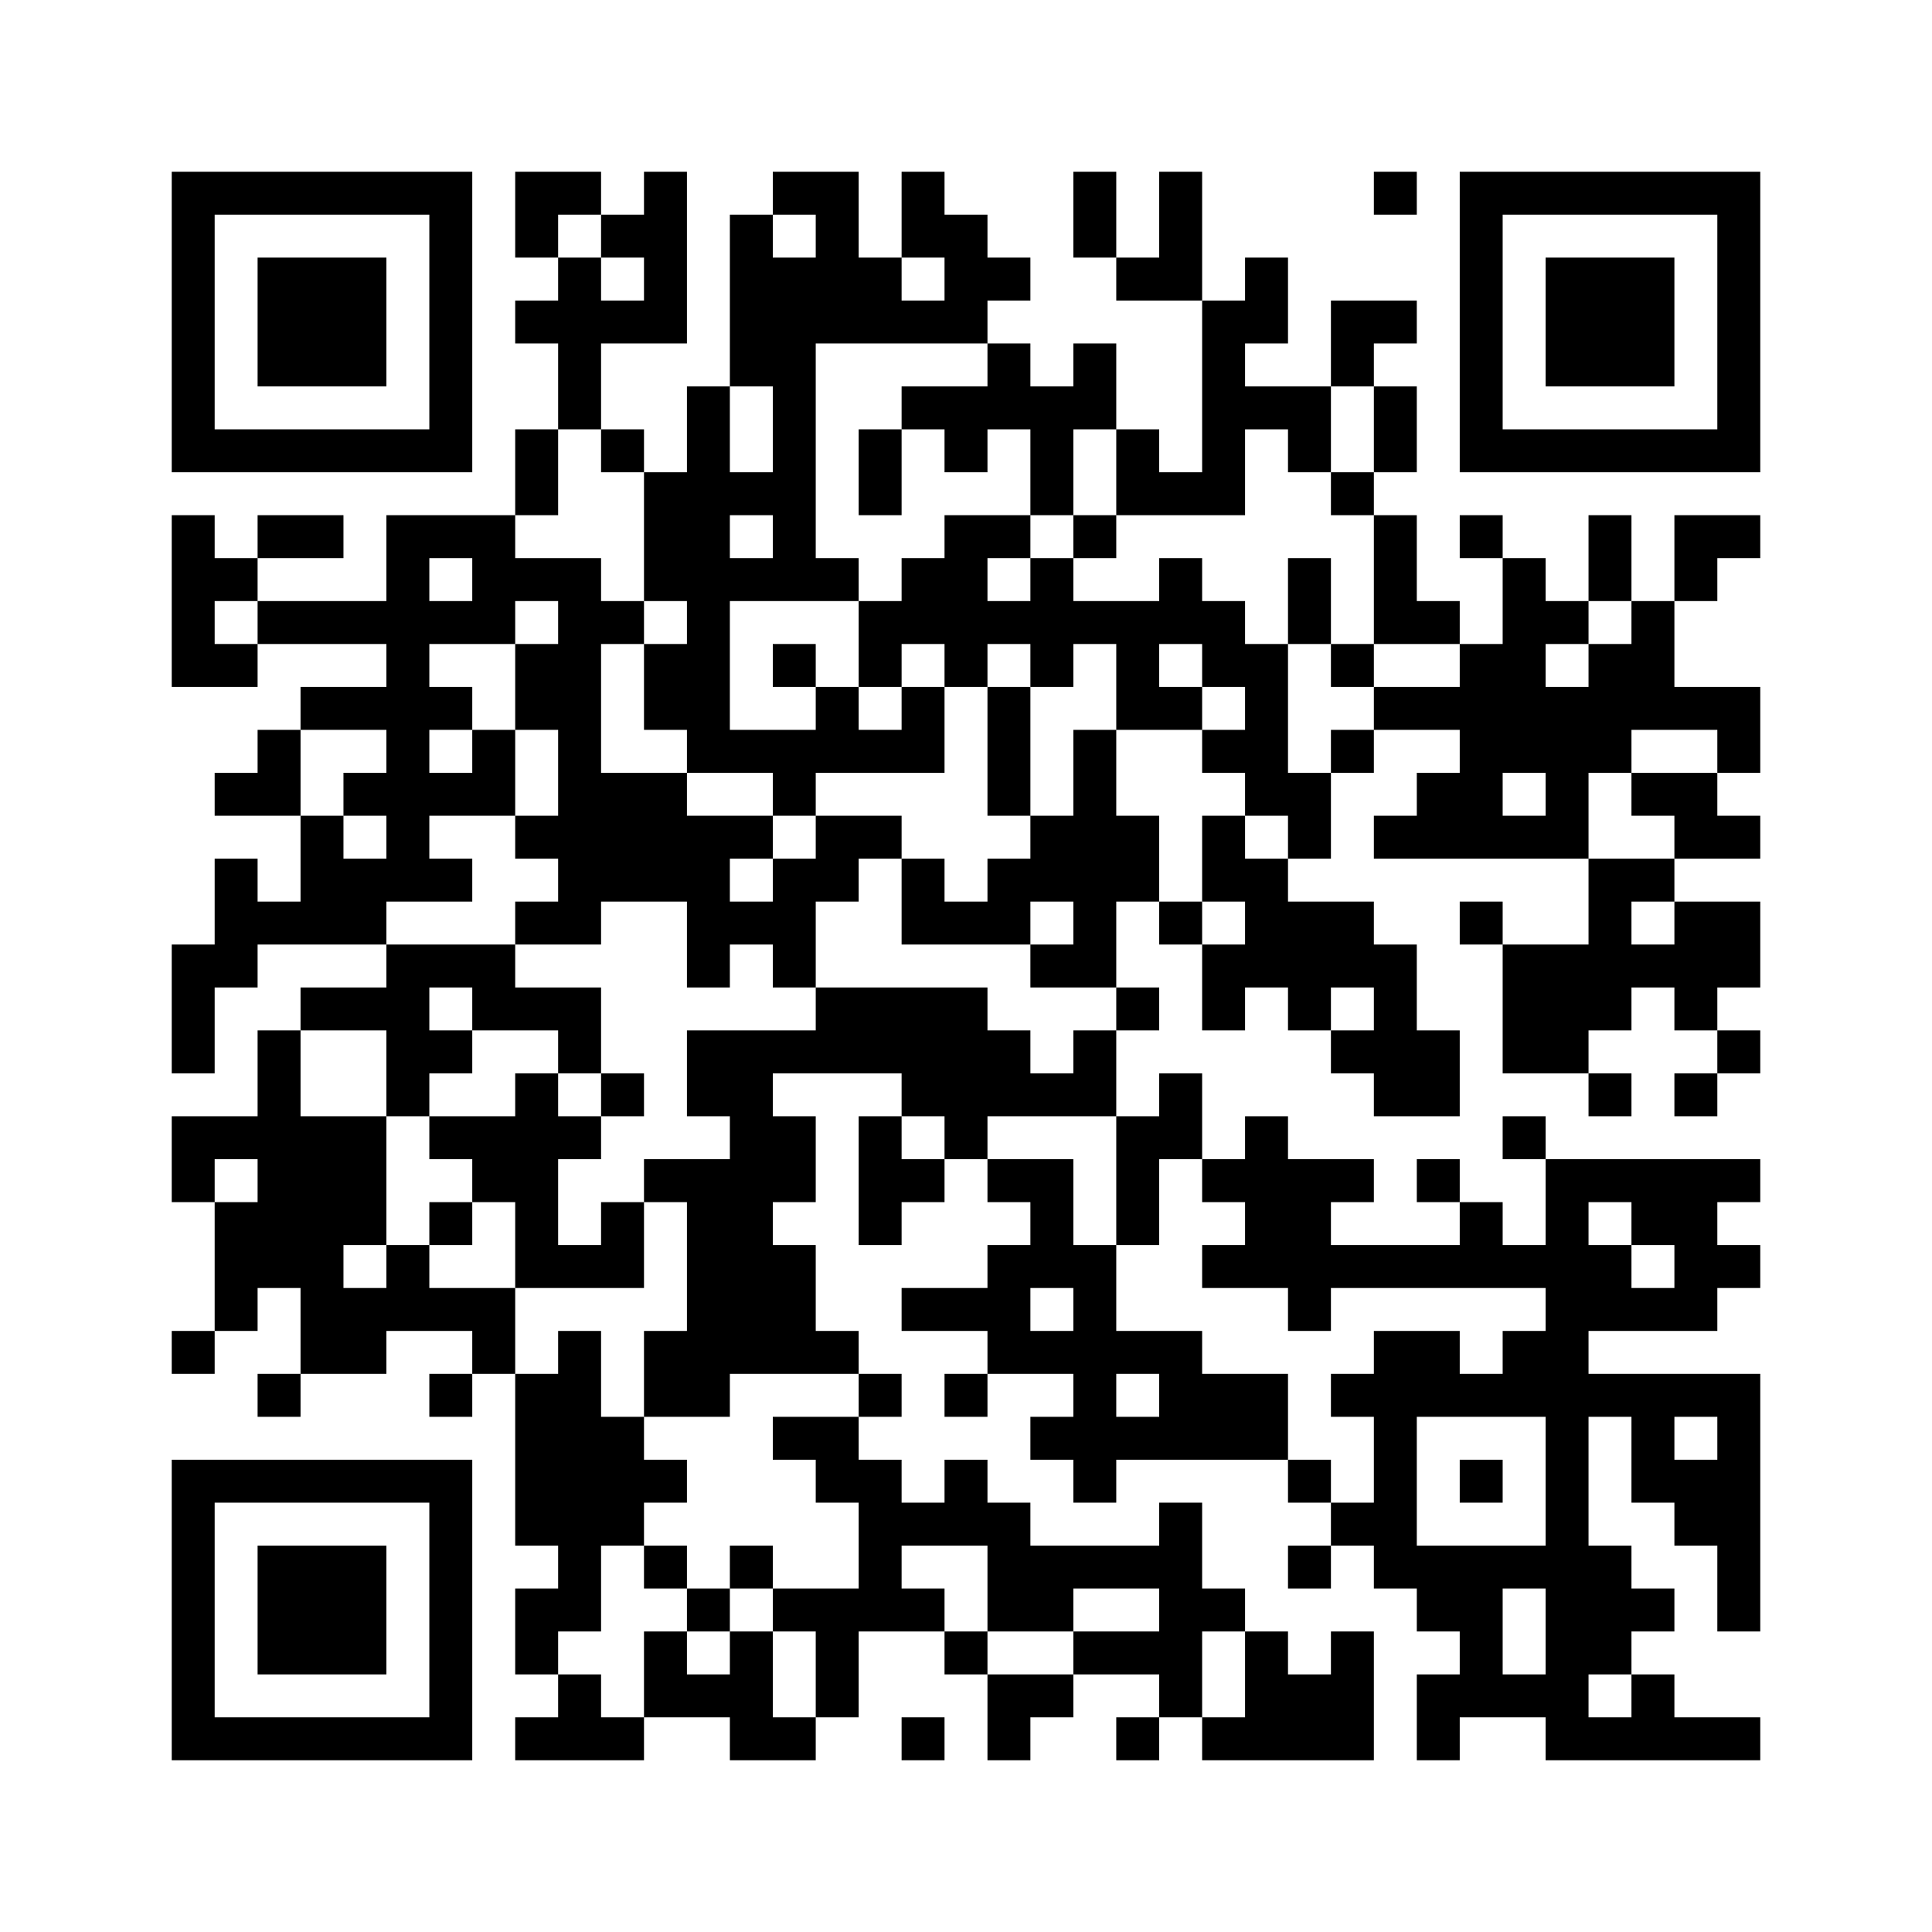
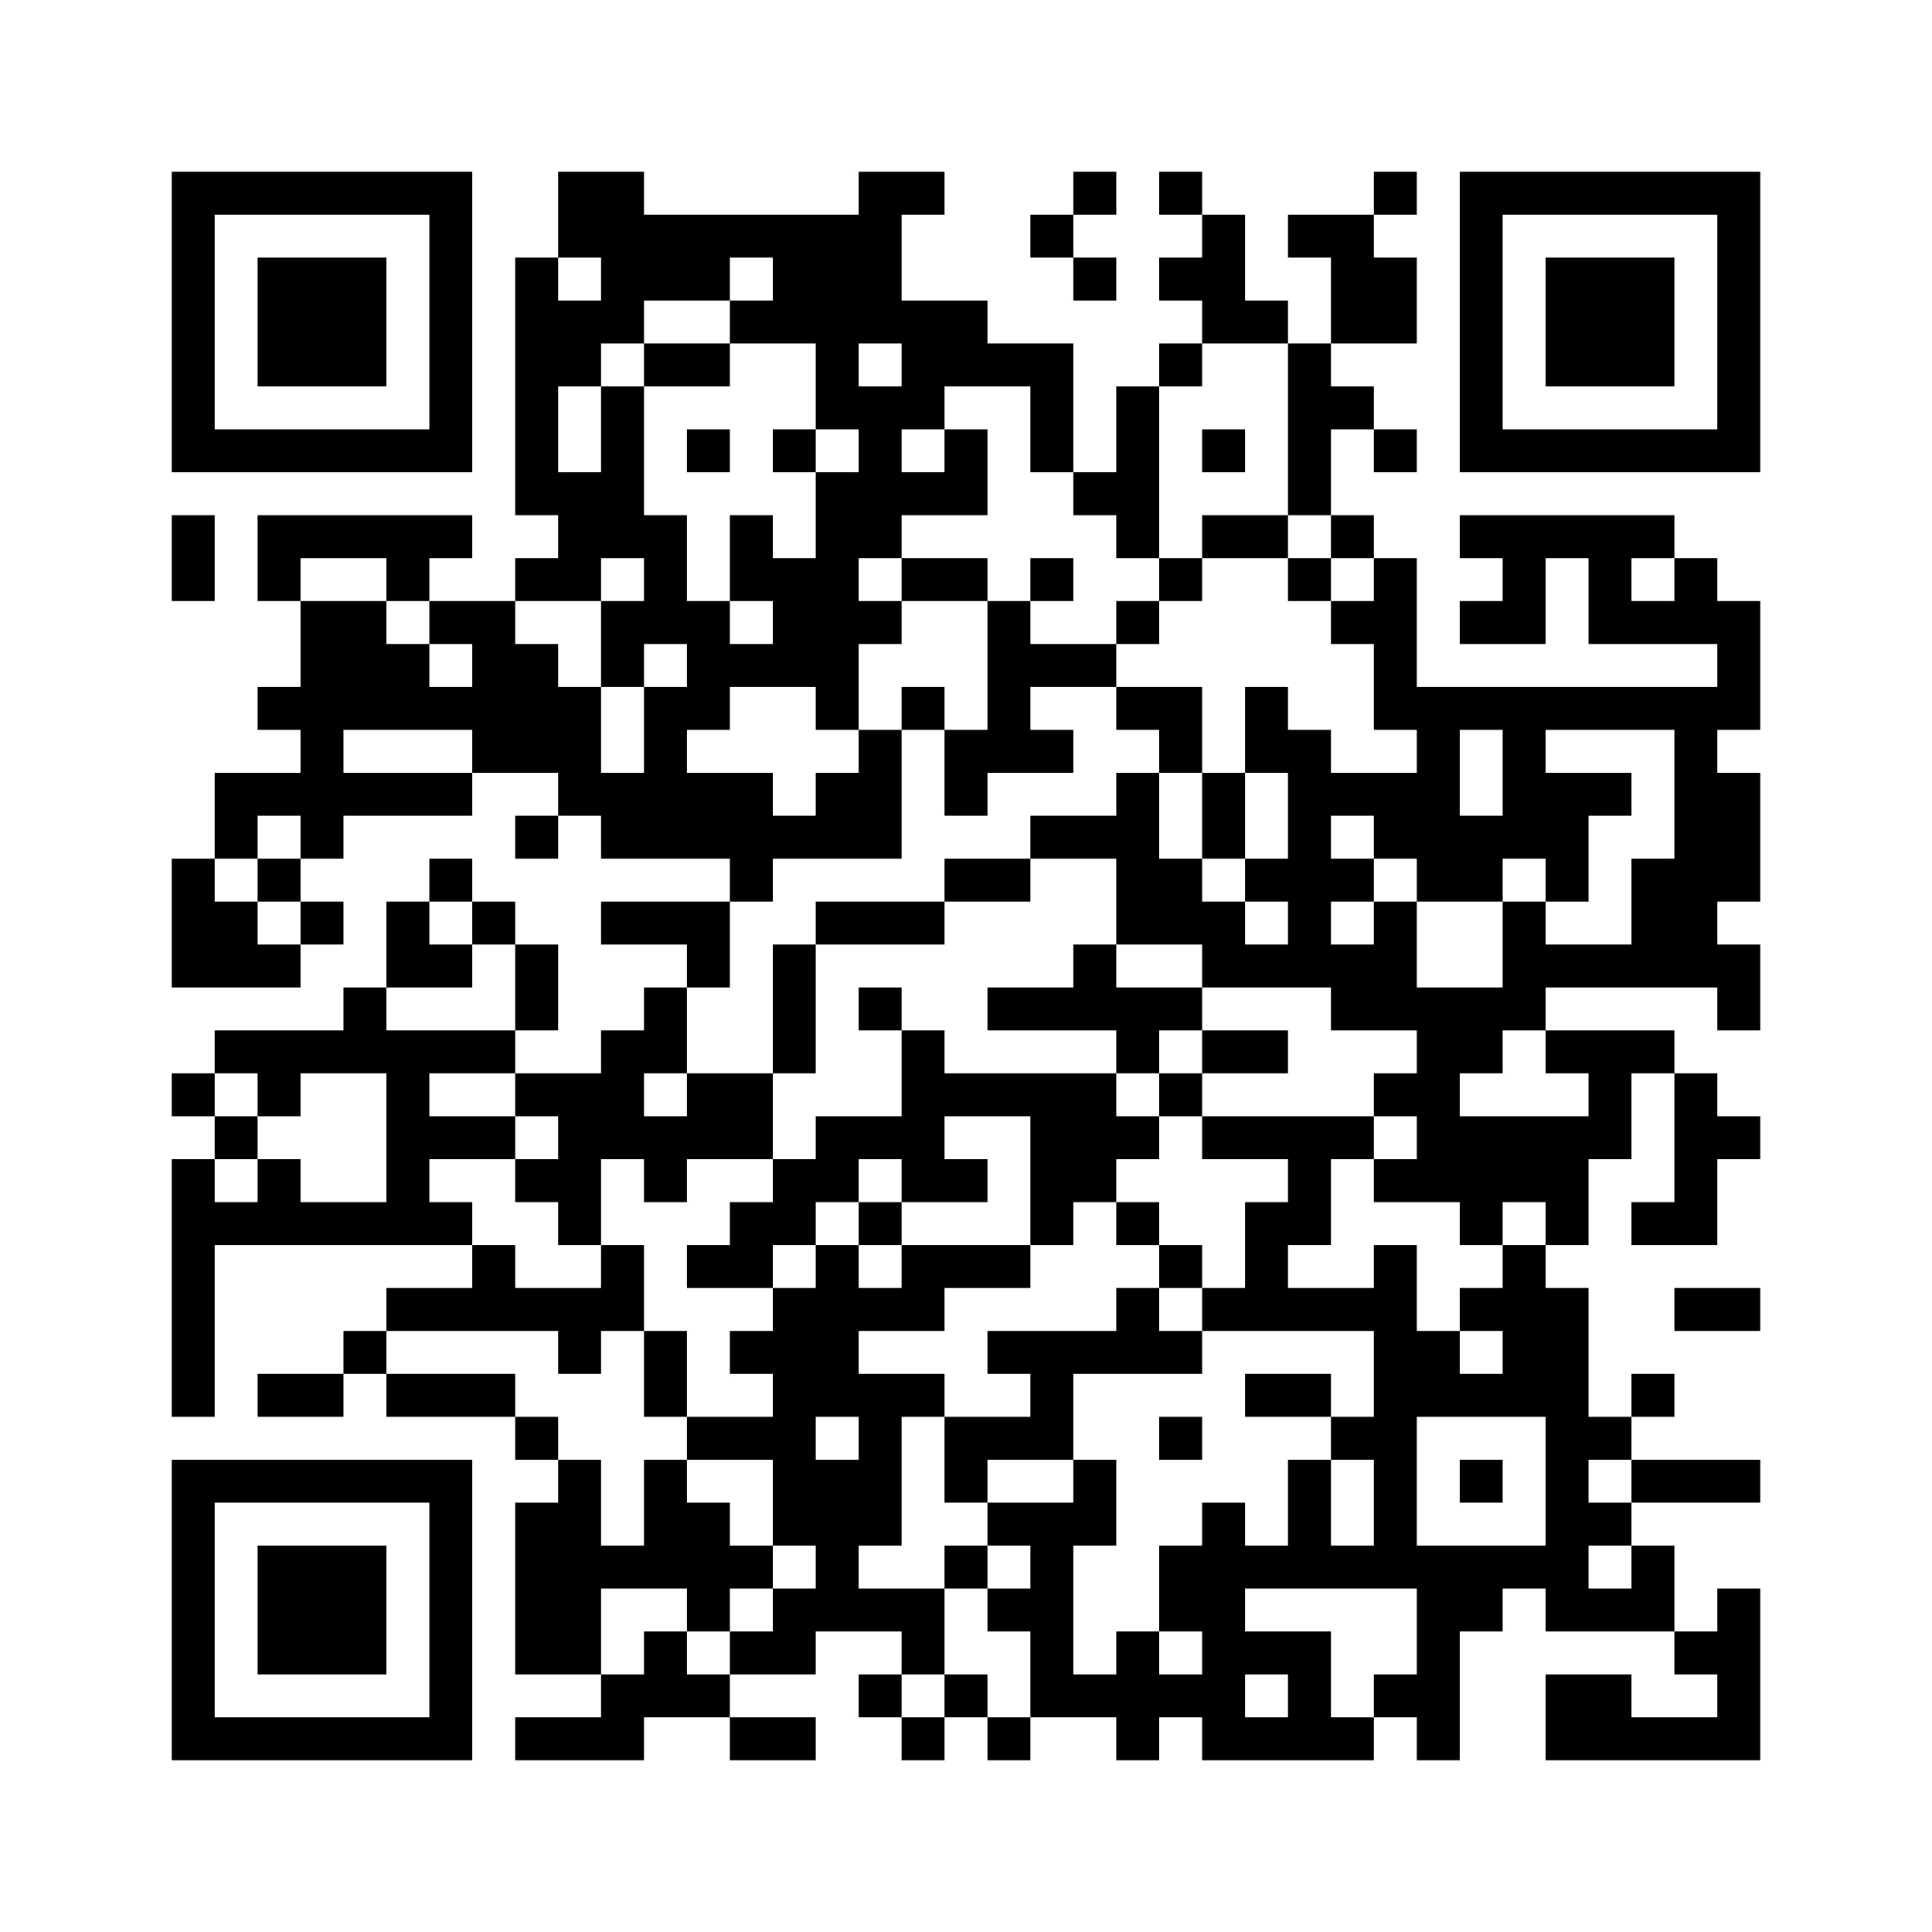
<svg xmlns="http://www.w3.org/2000/svg" width="45mm" height="45mm" version="1.1" viewBox="0 0 45 45">
-   <path d="M4,4H5V5H4zM5,4H6V5H5zM6,4H7V5H6zM7,4H8V5H7zM8,4H9V5H8zM9,4H10V5H9zM10,4H11V5H10zM12,4H13V5H12zM13,4H14V5H13zM15,4H16V5H15zM18,4H19V5H18zM19,4H20V5H19zM21,4H22V5H21zM25,4H26V5H25zM27,4H28V5H27zM32,4H33V5H32zM34,4H35V5H34zM35,4H36V5H35zM36,4H37V5H36zM37,4H38V5H37zM38,4H39V5H38zM39,4H40V5H39zM40,4H41V5H40zM4,5H5V6H4zM10,5H11V6H10zM12,5H13V6H12zM14,5H15V6H14zM15,5H16V6H15zM17,5H18V6H17zM19,5H20V6H19zM21,5H22V6H21zM22,5H23V6H22zM25,5H26V6H25zM27,5H28V6H27zM34,5H35V6H34zM40,5H41V6H40zM4,6H5V7H4zM6,6H7V7H6zM7,6H8V7H7zM8,6H9V7H8zM10,6H11V7H10zM13,6H14V7H13zM15,6H16V7H15zM17,6H18V7H17zM18,6H19V7H18zM19,6H20V7H19zM20,6H21V7H20zM22,6H23V7H22zM23,6H24V7H23zM26,6H27V7H26zM27,6H28V7H27zM29,6H30V7H29zM34,6H35V7H34zM36,6H37V7H36zM37,6H38V7H37zM38,6H39V7H38zM40,6H41V7H40zM4,7H5V8H4zM6,7H7V8H6zM7,7H8V8H7zM8,7H9V8H8zM10,7H11V8H10zM12,7H13V8H12zM13,7H14V8H13zM14,7H15V8H14zM15,7H16V8H15zM17,7H18V8H17zM18,7H19V8H18zM19,7H20V8H19zM20,7H21V8H20zM21,7H22V8H21zM22,7H23V8H22zM28,7H29V8H28zM29,7H30V8H29zM31,7H32V8H31zM32,7H33V8H32zM34,7H35V8H34zM36,7H37V8H36zM37,7H38V8H37zM38,7H39V8H38zM40,7H41V8H40zM4,8H5V9H4zM6,8H7V9H6zM7,8H8V9H7zM8,8H9V9H8zM10,8H11V9H10zM13,8H14V9H13zM17,8H18V9H17zM18,8H19V9H18zM23,8H24V9H23zM25,8H26V9H25zM28,8H29V9H28zM31,8H32V9H31zM34,8H35V9H34zM36,8H37V9H36zM37,8H38V9H37zM38,8H39V9H38zM40,8H41V9H40zM4,9H5V10H4zM10,9H11V10H10zM13,9H14V10H13zM16,9H17V10H16zM18,9H19V10H18zM21,9H22V10H21zM22,9H23V10H22zM23,9H24V10H23zM24,9H25V10H24zM25,9H26V10H25zM28,9H29V10H28zM29,9H30V10H29zM30,9H31V10H30zM32,9H33V10H32zM34,9H35V10H34zM40,9H41V10H40zM4,10H5V11H4zM5,10H6V11H5zM6,10H7V11H6zM7,10H8V11H7zM8,10H9V11H8zM9,10H10V11H9zM10,10H11V11H10zM12,10H13V11H12zM14,10H15V11H14zM16,10H17V11H16zM18,10H19V11H18zM20,10H21V11H20zM22,10H23V11H22zM24,10H25V11H24zM26,10H27V11H26zM28,10H29V11H28zM30,10H31V11H30zM32,10H33V11H32zM34,10H35V11H34zM35,10H36V11H35zM36,10H37V11H36zM37,10H38V11H37zM38,10H39V11H38zM39,10H40V11H39zM40,10H41V11H40zM12,11H13V12H12zM15,11H16V12H15zM16,11H17V12H16zM17,11H18V12H17zM18,11H19V12H18zM20,11H21V12H20zM24,11H25V12H24zM26,11H27V12H26zM27,11H28V12H27zM28,11H29V12H28zM31,11H32V12H31zM4,12H5V13H4zM6,12H7V13H6zM7,12H8V13H7zM9,12H10V13H9zM10,12H11V13H10zM11,12H12V13H11zM15,12H16V13H15zM16,12H17V13H16zM18,12H19V13H18zM22,12H23V13H22zM23,12H24V13H23zM25,12H26V13H25zM32,12H33V13H32zM34,12H35V13H34zM37,12H38V13H37zM39,12H40V13H39zM40,12H41V13H40zM4,13H5V14H4zM5,13H6V14H5zM9,13H10V14H9zM11,13H12V14H11zM12,13H13V14H12zM13,13H14V14H13zM15,13H16V14H15zM16,13H17V14H16zM17,13H18V14H17zM18,13H19V14H18zM19,13H20V14H19zM21,13H22V14H21zM22,13H23V14H22zM24,13H25V14H24zM27,13H28V14H27zM30,13H31V14H30zM32,13H33V14H32zM35,13H36V14H35zM37,13H38V14H37zM39,13H40V14H39zM4,14H5V15H4zM6,14H7V15H6zM7,14H8V15H7zM8,14H9V15H8zM9,14H10V15H9zM10,14H11V15H10zM11,14H12V15H11zM13,14H14V15H13zM14,14H15V15H14zM16,14H17V15H16zM20,14H21V15H20zM21,14H22V15H21zM22,14H23V15H22zM23,14H24V15H23zM24,14H25V15H24zM25,14H26V15H25zM26,14H27V15H26zM27,14H28V15H27zM28,14H29V15H28zM30,14H31V15H30zM32,14H33V15H32zM33,14H34V15H33zM35,14H36V15H35zM36,14H37V15H36zM38,14H39V15H38zM4,15H5V16H4zM5,15H6V16H5zM9,15H10V16H9zM12,15H13V16H12zM13,15H14V16H13zM15,15H16V16H15zM16,15H17V16H16zM18,15H19V16H18zM20,15H21V16H20zM22,15H23V16H22zM24,15H25V16H24zM26,15H27V16H26zM28,15H29V16H28zM29,15H30V16H29zM31,15H32V16H31zM34,15H35V16H34zM35,15H36V16H35zM37,15H38V16H37zM38,15H39V16H38zM7,16H8V17H7zM8,16H9V17H8zM9,16H10V17H9zM10,16H11V17H10zM12,16H13V17H12zM13,16H14V17H13zM15,16H16V17H15zM16,16H17V17H16zM19,16H20V17H19zM21,16H22V17H21zM23,16H24V17H23zM26,16H27V17H26zM27,16H28V17H27zM29,16H30V17H29zM32,16H33V17H32zM33,16H34V17H33zM34,16H35V17H34zM35,16H36V17H35zM36,16H37V17H36zM37,16H38V17H37zM38,16H39V17H38zM39,16H40V17H39zM40,16H41V17H40zM6,17H7V18H6zM9,17H10V18H9zM11,17H12V18H11zM13,17H14V18H13zM16,17H17V18H16zM17,17H18V18H17zM18,17H19V18H18zM19,17H20V18H19zM20,17H21V18H20zM21,17H22V18H21zM23,17H24V18H23zM25,17H26V18H25zM28,17H29V18H28zM29,17H30V18H29zM31,17H32V18H31zM34,17H35V18H34zM35,17H36V18H35zM36,17H37V18H36zM37,17H38V18H37zM40,17H41V18H40zM5,18H6V19H5zM6,18H7V19H6zM8,18H9V19H8zM9,18H10V19H9zM10,18H11V19H10zM11,18H12V19H11zM13,18H14V19H13zM14,18H15V19H14zM15,18H16V19H15zM18,18H19V19H18zM23,18H24V19H23zM25,18H26V19H25zM29,18H30V19H29zM30,18H31V19H30zM33,18H34V19H33zM34,18H35V19H34zM36,18H37V19H36zM38,18H39V19H38zM39,18H40V19H39zM7,19H8V20H7zM9,19H10V20H9zM12,19H13V20H12zM13,19H14V20H13zM14,19H15V20H14zM15,19H16V20H15zM16,19H17V20H16zM17,19H18V20H17zM19,19H20V20H19zM20,19H21V20H20zM24,19H25V20H24zM25,19H26V20H25zM26,19H27V20H26zM28,19H29V20H28zM30,19H31V20H30zM32,19H33V20H32zM33,19H34V20H33zM34,19H35V20H34zM35,19H36V20H35zM36,19H37V20H36zM39,19H40V20H39zM40,19H41V20H40zM5,20H6V21H5zM7,20H8V21H7zM8,20H9V21H8zM9,20H10V21H9zM10,20H11V21H10zM13,20H14V21H13zM14,20H15V21H14zM15,20H16V21H15zM16,20H17V21H16zM18,20H19V21H18zM19,20H20V21H19zM21,20H22V21H21zM23,20H24V21H23zM24,20H25V21H24zM25,20H26V21H25zM26,20H27V21H26zM28,20H29V21H28zM29,20H30V21H29zM37,20H38V21H37zM38,20H39V21H38zM5,21H6V22H5zM6,21H7V22H6zM7,21H8V22H7zM8,21H9V22H8zM12,21H13V22H12zM13,21H14V22H13zM16,21H17V22H16zM17,21H18V22H17zM18,21H19V22H18zM21,21H22V22H21zM22,21H23V22H22zM23,21H24V22H23zM25,21H26V22H25zM27,21H28V22H27zM29,21H30V22H29zM30,21H31V22H30zM31,21H32V22H31zM34,21H35V22H34zM37,21H38V22H37zM39,21H40V22H39zM40,21H41V22H40zM4,22H5V23H4zM5,22H6V23H5zM9,22H10V23H9zM10,22H11V23H10zM11,22H12V23H11zM16,22H17V23H16zM18,22H19V23H18zM24,22H25V23H24zM25,22H26V23H25zM28,22H29V23H28zM29,22H30V23H29zM30,22H31V23H30zM31,22H32V23H31zM32,22H33V23H32zM35,22H36V23H35zM36,22H37V23H36zM37,22H38V23H37zM38,22H39V23H38zM39,22H40V23H39zM40,22H41V23H40zM4,23H5V24H4zM7,23H8V24H7zM8,23H9V24H8zM9,23H10V24H9zM11,23H12V24H11zM12,23H13V24H12zM13,23H14V24H13zM19,23H20V24H19zM20,23H21V24H20zM21,23H22V24H21zM22,23H23V24H22zM26,23H27V24H26zM28,23H29V24H28zM30,23H31V24H30zM32,23H33V24H32zM35,23H36V24H35zM36,23H37V24H36zM37,23H38V24H37zM39,23H40V24H39zM4,24H5V25H4zM6,24H7V25H6zM9,24H10V25H9zM10,24H11V25H10zM13,24H14V25H13zM16,24H17V25H16zM17,24H18V25H17zM18,24H19V25H18zM19,24H20V25H19zM20,24H21V25H20zM21,24H22V25H21zM22,24H23V25H22zM23,24H24V25H23zM25,24H26V25H25zM31,24H32V25H31zM32,24H33V25H32zM33,24H34V25H33zM35,24H36V25H35zM36,24H37V25H36zM40,24H41V25H40zM6,25H7V26H6zM9,25H10V26H9zM12,25H13V26H12zM14,25H15V26H14zM16,25H17V26H16zM17,25H18V26H17zM21,25H22V26H21zM22,25H23V26H22zM23,25H24V26H23zM24,25H25V26H24zM25,25H26V26H25zM27,25H28V26H27zM32,25H33V26H32zM33,25H34V26H33zM37,25H38V26H37zM39,25H40V26H39zM4,26H5V27H4zM5,26H6V27H5zM6,26H7V27H6zM7,26H8V27H7zM8,26H9V27H8zM10,26H11V27H10zM11,26H12V27H11zM12,26H13V27H12zM13,26H14V27H13zM17,26H18V27H17zM18,26H19V27H18zM20,26H21V27H20zM22,26H23V27H22zM26,26H27V27H26zM27,26H28V27H27zM29,26H30V27H29zM35,26H36V27H35zM4,27H5V28H4zM6,27H7V28H6zM7,27H8V28H7zM8,27H9V28H8zM11,27H12V28H11zM12,27H13V28H12zM15,27H16V28H15zM16,27H17V28H16zM17,27H18V28H17zM18,27H19V28H18zM20,27H21V28H20zM21,27H22V28H21zM23,27H24V28H23zM24,27H25V28H24zM26,27H27V28H26zM28,27H29V28H28zM29,27H30V28H29zM30,27H31V28H30zM31,27H32V28H31zM33,27H34V28H33zM36,27H37V28H36zM37,27H38V28H37zM38,27H39V28H38zM39,27H40V28H39zM40,27H41V28H40zM5,28H6V29H5zM6,28H7V29H6zM7,28H8V29H7zM8,28H9V29H8zM10,28H11V29H10zM12,28H13V29H12zM14,28H15V29H14zM16,28H17V29H16zM17,28H18V29H17zM20,28H21V29H20zM24,28H25V29H24zM26,28H27V29H26zM29,28H30V29H29zM30,28H31V29H30zM34,28H35V29H34zM36,28H37V29H36zM38,28H39V29H38zM39,28H40V29H39zM5,29H6V30H5zM6,29H7V30H6zM7,29H8V30H7zM9,29H10V30H9zM12,29H13V30H12zM13,29H14V30H13zM14,29H15V30H14zM16,29H17V30H16zM17,29H18V30H17zM18,29H19V30H18zM23,29H24V30H23zM24,29H25V30H24zM25,29H26V30H25zM28,29H29V30H28zM29,29H30V30H29zM30,29H31V30H30zM31,29H32V30H31zM32,29H33V30H32zM33,29H34V30H33zM34,29H35V30H34zM35,29H36V30H35zM36,29H37V30H36zM37,29H38V30H37zM39,29H40V30H39zM40,29H41V30H40zM5,30H6V31H5zM7,30H8V31H7zM8,30H9V31H8zM9,30H10V31H9zM10,30H11V31H10zM11,30H12V31H11zM16,30H17V31H16zM17,30H18V31H17zM18,30H19V31H18zM21,30H22V31H21zM22,30H23V31H22zM23,30H24V31H23zM25,30H26V31H25zM30,30H31V31H30zM36,30H37V31H36zM37,30H38V31H37zM38,30H39V31H38zM39,30H40V31H39zM4,31H5V32H4zM7,31H8V32H7zM8,31H9V32H8zM11,31H12V32H11zM13,31H14V32H13zM15,31H16V32H15zM16,31H17V32H16zM17,31H18V32H17zM18,31H19V32H18zM19,31H20V32H19zM23,31H24V32H23zM24,31H25V32H24zM25,31H26V32H25zM26,31H27V32H26zM27,31H28V32H27zM32,31H33V32H32zM33,31H34V32H33zM35,31H36V32H35zM36,31H37V32H36zM6,32H7V33H6zM10,32H11V33H10zM12,32H13V33H12zM13,32H14V33H13zM15,32H16V33H15zM16,32H17V33H16zM20,32H21V33H20zM22,32H23V33H22zM25,32H26V33H25zM27,32H28V33H27zM28,32H29V33H28zM29,32H30V33H29zM31,32H32V33H31zM32,32H33V33H32zM33,32H34V33H33zM34,32H35V33H34zM35,32H36V33H35zM36,32H37V33H36zM37,32H38V33H37zM38,32H39V33H38zM39,32H40V33H39zM40,32H41V33H40zM12,33H13V34H12zM13,33H14V34H13zM14,33H15V34H14zM18,33H19V34H18zM19,33H20V34H19zM24,33H25V34H24zM25,33H26V34H25zM26,33H27V34H26zM27,33H28V34H27zM28,33H29V34H28zM29,33H30V34H29zM32,33H33V34H32zM36,33H37V34H36zM38,33H39V34H38zM40,33H41V34H40zM4,34H5V35H4zM5,34H6V35H5zM6,34H7V35H6zM7,34H8V35H7zM8,34H9V35H8zM9,34H10V35H9zM10,34H11V35H10zM12,34H13V35H12zM13,34H14V35H13zM14,34H15V35H14zM15,34H16V35H15zM19,34H20V35H19zM20,34H21V35H20zM22,34H23V35H22zM25,34H26V35H25zM30,34H31V35H30zM32,34H33V35H32zM34,34H35V35H34zM36,34H37V35H36zM38,34H39V35H38zM39,34H40V35H39zM40,34H41V35H40zM4,35H5V36H4zM10,35H11V36H10zM12,35H13V36H12zM13,35H14V36H13zM14,35H15V36H14zM20,35H21V36H20zM21,35H22V36H21zM22,35H23V36H22zM23,35H24V36H23zM27,35H28V36H27zM31,35H32V36H31zM32,35H33V36H32zM36,35H37V36H36zM39,35H40V36H39zM40,35H41V36H40zM4,36H5V37H4zM6,36H7V37H6zM7,36H8V37H7zM8,36H9V37H8zM10,36H11V37H10zM13,36H14V37H13zM15,36H16V37H15zM17,36H18V37H17zM20,36H21V37H20zM23,36H24V37H23zM24,36H25V37H24zM25,36H26V37H25zM26,36H27V37H26zM27,36H28V37H27zM30,36H31V37H30zM32,36H33V37H32zM33,36H34V37H33zM34,36H35V37H34zM35,36H36V37H35zM36,36H37V37H36zM37,36H38V37H37zM40,36H41V37H40zM4,37H5V38H4zM6,37H7V38H6zM7,37H8V38H7zM8,37H9V38H8zM10,37H11V38H10zM12,37H13V38H12zM13,37H14V38H13zM16,37H17V38H16zM18,37H19V38H18zM19,37H20V38H19zM20,37H21V38H20zM21,37H22V38H21zM23,37H24V38H23zM24,37H25V38H24zM27,37H28V38H27zM28,37H29V38H28zM33,37H34V38H33zM34,37H35V38H34zM36,37H37V38H36zM37,37H38V38H37zM38,37H39V38H38zM40,37H41V38H40zM4,38H5V39H4zM6,38H7V39H6zM7,38H8V39H7zM8,38H9V39H8zM10,38H11V39H10zM12,38H13V39H12zM15,38H16V39H15zM17,38H18V39H17zM19,38H20V39H19zM22,38H23V39H22zM25,38H26V39H25zM26,38H27V39H26zM27,38H28V39H27zM29,38H30V39H29zM31,38H32V39H31zM34,38H35V39H34zM36,38H37V39H36zM37,38H38V39H37zM4,39H5V40H4zM10,39H11V40H10zM13,39H14V40H13zM15,39H16V40H15zM16,39H17V40H16zM17,39H18V40H17zM19,39H20V40H19zM23,39H24V40H23zM24,39H25V40H24zM27,39H28V40H27zM29,39H30V40H29zM30,39H31V40H30zM31,39H32V40H31zM33,39H34V40H33zM34,39H35V40H34zM35,39H36V40H35zM36,39H37V40H36zM38,39H39V40H38zM4,40H5V41H4zM5,40H6V41H5zM6,40H7V41H6zM7,40H8V41H7zM8,40H9V41H8zM9,40H10V41H9zM10,40H11V41H10zM12,40H13V41H12zM13,40H14V41H13zM14,40H15V41H14zM17,40H18V41H17zM18,40H19V41H18zM21,40H22V41H21zM23,40H24V41H23zM26,40H27V41H26zM28,40H29V41H28zM29,40H30V41H29zM30,40H31V41H30zM31,40H32V41H31zM33,40H34V41H33zM36,40H37V41H36zM37,40H38V41H37zM38,40H39V41H38zM39,40H40V41H39zM40,40H41V41H40z" id="qr-path" fill="#000000" fill-opacity="1" fill-rule="nonzero" stroke="none" />
+   <path d="M4,4H5V5H4zM5,4H6V5H5zM6,4H7V5H6zM7,4H8V5H7zM8,4H9V5H8zM9,4H10V5H9zM10,4H11V5H10zM13,4H14V5H13zM14,4H15V5H14zM20,4H21V5H20zM21,4H22V5H21zM25,4H26V5H25zM27,4H28V5H27zM32,4H33V5H32zM34,4H35V5H34zM35,4H36V5H35zM36,4H37V5H36zM37,4H38V5H37zM38,4H39V5H38zM39,4H40V5H39zM40,4H41V5H40zM4,5H5V6H4zM10,5H11V6H10zM13,5H14V6H13zM14,5H15V6H14zM15,5H16V6H15zM16,5H17V6H16zM17,5H18V6H17zM18,5H19V6H18zM19,5H20V6H19zM20,5H21V6H20zM24,5H25V6H24zM28,5H29V6H28zM30,5H31V6H30zM31,5H32V6H31zM34,5H35V6H34zM40,5H41V6H40zM4,6H5V7H4zM6,6H7V7H6zM7,6H8V7H7zM8,6H9V7H8zM10,6H11V7H10zM12,6H13V7H12zM14,6H15V7H14zM15,6H16V7H15zM16,6H17V7H16zM18,6H19V7H18zM19,6H20V7H19zM20,6H21V7H20zM25,6H26V7H25zM27,6H28V7H27zM28,6H29V7H28zM31,6H32V7H31zM32,6H33V7H32zM34,6H35V7H34zM36,6H37V7H36zM37,6H38V7H37zM38,6H39V7H38zM40,6H41V7H40zM4,7H5V8H4zM6,7H7V8H6zM7,7H8V8H7zM8,7H9V8H8zM10,7H11V8H10zM12,7H13V8H12zM13,7H14V8H13zM14,7H15V8H14zM17,7H18V8H17zM18,7H19V8H18zM19,7H20V8H19zM20,7H21V8H20zM21,7H22V8H21zM22,7H23V8H22zM28,7H29V8H28zM29,7H30V8H29zM31,7H32V8H31zM32,7H33V8H32zM34,7H35V8H34zM36,7H37V8H36zM37,7H38V8H37zM38,7H39V8H38zM40,7H41V8H40zM4,8H5V9H4zM6,8H7V9H6zM7,8H8V9H7zM8,8H9V9H8zM10,8H11V9H10zM12,8H13V9H12zM13,8H14V9H13zM15,8H16V9H15zM16,8H17V9H16zM19,8H20V9H19zM21,8H22V9H21zM22,8H23V9H22zM23,8H24V9H23zM24,8H25V9H24zM27,8H28V9H27zM30,8H31V9H30zM34,8H35V9H34zM36,8H37V9H36zM37,8H38V9H37zM38,8H39V9H38zM40,8H41V9H40zM4,9H5V10H4zM10,9H11V10H10zM12,9H13V10H12zM14,9H15V10H14zM19,9H20V10H19zM20,9H21V10H20zM21,9H22V10H21zM24,9H25V10H24zM26,9H27V10H26zM30,9H31V10H30zM31,9H32V10H31zM34,9H35V10H34zM40,9H41V10H40zM4,10H5V11H4zM5,10H6V11H5zM6,10H7V11H6zM7,10H8V11H7zM8,10H9V11H8zM9,10H10V11H9zM10,10H11V11H10zM12,10H13V11H12zM14,10H15V11H14zM16,10H17V11H16zM18,10H19V11H18zM20,10H21V11H20zM22,10H23V11H22zM24,10H25V11H24zM26,10H27V11H26zM28,10H29V11H28zM30,10H31V11H30zM32,10H33V11H32zM34,10H35V11H34zM35,10H36V11H35zM36,10H37V11H36zM37,10H38V11H37zM38,10H39V11H38zM39,10H40V11H39zM40,10H41V11H40zM12,11H13V12H12zM13,11H14V12H13zM14,11H15V12H14zM19,11H20V12H19zM20,11H21V12H20zM21,11H22V12H21zM22,11H23V12H22zM25,11H26V12H25zM26,11H27V12H26zM30,11H31V12H30zM4,12H5V13H4zM6,12H7V13H6zM7,12H8V13H7zM8,12H9V13H8zM9,12H10V13H9zM10,12H11V13H10zM13,12H14V13H13zM14,12H15V13H14zM15,12H16V13H15zM17,12H18V13H17zM19,12H20V13H19zM20,12H21V13H20zM26,12H27V13H26zM28,12H29V13H28zM29,12H30V13H29zM31,12H32V13H31zM34,12H35V13H34zM35,12H36V13H35zM36,12H37V13H36zM37,12H38V13H37zM38,12H39V13H38zM4,13H5V14H4zM6,13H7V14H6zM9,13H10V14H9zM12,13H13V14H12zM13,13H14V14H13zM15,13H16V14H15zM17,13H18V14H17zM18,13H19V14H18zM19,13H20V14H19zM21,13H22V14H21zM22,13H23V14H22zM24,13H25V14H24zM27,13H28V14H27zM30,13H31V14H30zM32,13H33V14H32zM35,13H36V14H35zM37,13H38V14H37zM39,13H40V14H39zM7,14H8V15H7zM8,14H9V15H8zM10,14H11V15H10zM11,14H12V15H11zM14,14H15V15H14zM15,14H16V15H15zM16,14H17V15H16zM18,14H19V15H18zM19,14H20V15H19zM20,14H21V15H20zM23,14H24V15H23zM26,14H27V15H26zM31,14H32V15H31zM32,14H33V15H32zM34,14H35V15H34zM35,14H36V15H35zM37,14H38V15H37zM38,14H39V15H38zM39,14H40V15H39zM40,14H41V15H40zM7,15H8V16H7zM8,15H9V16H8zM9,15H10V16H9zM11,15H12V16H11zM12,15H13V16H12zM14,15H15V16H14zM16,15H17V16H16zM17,15H18V16H17zM18,15H19V16H18zM19,15H20V16H19zM23,15H24V16H23zM24,15H25V16H24zM25,15H26V16H25zM32,15H33V16H32zM40,15H41V16H40zM6,16H7V17H6zM7,16H8V17H7zM8,16H9V17H8zM9,16H10V17H9zM10,16H11V17H10zM11,16H12V17H11zM12,16H13V17H12zM13,16H14V17H13zM15,16H16V17H15zM16,16H17V17H16zM19,16H20V17H19zM21,16H22V17H21zM23,16H24V17H23zM26,16H27V17H26zM27,16H28V17H27zM29,16H30V17H29zM32,16H33V17H32zM33,16H34V17H33zM34,16H35V17H34zM35,16H36V17H35zM36,16H37V17H36zM37,16H38V17H37zM38,16H39V17H38zM39,16H40V17H39zM40,16H41V17H40zM7,17H8V18H7zM11,17H12V18H11zM12,17H13V18H12zM13,17H14V18H13zM15,17H16V18H15zM20,17H21V18H20zM22,17H23V18H22zM23,17H24V18H23zM24,17H25V18H24zM27,17H28V18H27zM29,17H30V18H29zM30,17H31V18H30zM33,17H34V18H33zM35,17H36V18H35zM39,17H40V18H39zM5,18H6V19H5zM6,18H7V19H6zM7,18H8V19H7zM8,18H9V19H8zM9,18H10V19H9zM10,18H11V19H10zM13,18H14V19H13zM14,18H15V19H14zM15,18H16V19H15zM16,18H17V19H16zM17,18H18V19H17zM19,18H20V19H19zM20,18H21V19H20zM22,18H23V19H22zM26,18H27V19H26zM28,18H29V19H28zM30,18H31V19H30zM31,18H32V19H31zM32,18H33V19H32zM33,18H34V19H33zM35,18H36V19H35zM36,18H37V19H36zM37,18H38V19H37zM39,18H40V19H39zM40,18H41V19H40zM5,19H6V20H5zM7,19H8V20H7zM12,19H13V20H12zM14,19H15V20H14zM15,19H16V20H15zM16,19H17V20H16zM17,19H18V20H17zM18,19H19V20H18zM19,19H20V20H19zM20,19H21V20H20zM24,19H25V20H24zM25,19H26V20H25zM26,19H27V20H26zM28,19H29V20H28zM30,19H31V20H30zM32,19H33V20H32zM33,19H34V20H33zM34,19H35V20H34zM35,19H36V20H35zM36,19H37V20H36zM39,19H40V20H39zM40,19H41V20H40zM4,20H5V21H4zM6,20H7V21H6zM10,20H11V21H10zM17,20H18V21H17zM22,20H23V21H22zM23,20H24V21H23zM26,20H27V21H26zM27,20H28V21H27zM29,20H30V21H29zM30,20H31V21H30zM31,20H32V21H31zM33,20H34V21H33zM34,20H35V21H34zM36,20H37V21H36zM38,20H39V21H38zM39,20H40V21H39zM40,20H41V21H40zM4,21H5V22H4zM5,21H6V22H5zM7,21H8V22H7zM9,21H10V22H9zM11,21H12V22H11zM14,21H15V22H14zM15,21H16V22H15zM16,21H17V22H16zM19,21H20V22H19zM20,21H21V22H20zM21,21H22V22H21zM26,21H27V22H26zM27,21H28V22H27zM28,21H29V22H28zM30,21H31V22H30zM32,21H33V22H32zM35,21H36V22H35zM38,21H39V22H38zM39,21H40V22H39zM4,22H5V23H4zM5,22H6V23H5zM6,22H7V23H6zM9,22H10V23H9zM10,22H11V23H10zM12,22H13V23H12zM16,22H17V23H16zM18,22H19V23H18zM25,22H26V23H25zM28,22H29V23H28zM29,22H30V23H29zM30,22H31V23H30zM31,22H32V23H31zM32,22H33V23H32zM35,22H36V23H35zM36,22H37V23H36zM37,22H38V23H37zM38,22H39V23H38zM39,22H40V23H39zM40,22H41V23H40zM8,23H9V24H8zM12,23H13V24H12zM15,23H16V24H15zM18,23H19V24H18zM20,23H21V24H20zM23,23H24V24H23zM24,23H25V24H24zM25,23H26V24H25zM26,23H27V24H26zM27,23H28V24H27zM31,23H32V24H31zM32,23H33V24H32zM33,23H34V24H33zM34,23H35V24H34zM35,23H36V24H35zM40,23H41V24H40zM5,24H6V25H5zM6,24H7V25H6zM7,24H8V25H7zM8,24H9V25H8zM9,24H10V25H9zM10,24H11V25H10zM11,24H12V25H11zM14,24H15V25H14zM15,24H16V25H15zM18,24H19V25H18zM21,24H22V25H21zM26,24H27V25H26zM28,24H29V25H28zM29,24H30V25H29zM33,24H34V25H33zM34,24H35V25H34zM36,24H37V25H36zM37,24H38V25H37zM38,24H39V25H38zM4,25H5V26H4zM6,25H7V26H6zM9,25H10V26H9zM12,25H13V26H12zM13,25H14V26H13zM14,25H15V26H14zM16,25H17V26H16zM17,25H18V26H17zM21,25H22V26H21zM22,25H23V26H22zM23,25H24V26H23zM24,25H25V26H24zM25,25H26V26H25zM27,25H28V26H27zM32,25H33V26H32zM33,25H34V26H33zM37,25H38V26H37zM39,25H40V26H39zM5,26H6V27H5zM9,26H10V27H9zM10,26H11V27H10zM11,26H12V27H11zM13,26H14V27H13zM14,26H15V27H14zM15,26H16V27H15zM16,26H17V27H16zM17,26H18V27H17zM19,26H20V27H19zM20,26H21V27H20zM21,26H22V27H21zM24,26H25V27H24zM25,26H26V27H25zM26,26H27V27H26zM28,26H29V27H28zM29,26H30V27H29zM30,26H31V27H30zM31,26H32V27H31zM33,26H34V27H33zM34,26H35V27H34zM35,26H36V27H35zM36,26H37V27H36zM37,26H38V27H37zM39,26H40V27H39zM40,26H41V27H40zM4,27H5V28H4zM6,27H7V28H6zM9,27H10V28H9zM12,27H13V28H12zM13,27H14V28H13zM15,27H16V28H15zM18,27H19V28H18zM19,27H20V28H19zM21,27H22V28H21zM22,27H23V28H22zM24,27H25V28H24zM25,27H26V28H25zM30,27H31V28H30zM32,27H33V28H32zM33,27H34V28H33zM34,27H35V28H34zM35,27H36V28H35zM36,27H37V28H36zM39,27H40V28H39zM4,28H5V29H4zM5,28H6V29H5zM6,28H7V29H6zM7,28H8V29H7zM8,28H9V29H8zM9,28H10V29H9zM10,28H11V29H10zM13,28H14V29H13zM17,28H18V29H17zM18,28H19V29H18zM20,28H21V29H20zM24,28H25V29H24zM26,28H27V29H26zM29,28H30V29H29zM30,28H31V29H30zM34,28H35V29H34zM36,28H37V29H36zM38,28H39V29H38zM39,28H40V29H39zM4,29H5V30H4zM11,29H12V30H11zM14,29H15V30H14zM16,29H17V30H16zM17,29H18V30H17zM19,29H20V30H19zM21,29H22V30H21zM22,29H23V30H22zM23,29H24V30H23zM27,29H28V30H27zM29,29H30V30H29zM32,29H33V30H32zM35,29H36V30H35zM4,30H5V31H4zM9,30H10V31H9zM10,30H11V31H10zM11,30H12V31H11zM12,30H13V31H12zM13,30H14V31H13zM14,30H15V31H14zM18,30H19V31H18zM19,30H20V31H19zM20,30H21V31H20zM21,30H22V31H21zM26,30H27V31H26zM28,30H29V31H28zM29,30H30V31H29zM30,30H31V31H30zM31,30H32V31H31zM32,30H33V31H32zM34,30H35V31H34zM35,30H36V31H35zM36,30H37V31H36zM39,30H40V31H39zM40,30H41V31H40zM4,31H5V32H4zM8,31H9V32H8zM13,31H14V32H13zM15,31H16V32H15zM17,31H18V32H17zM18,31H19V32H18zM19,31H20V32H19zM23,31H24V32H23zM24,31H25V32H24zM25,31H26V32H25zM26,31H27V32H26zM27,31H28V32H27zM32,31H33V32H32zM33,31H34V32H33zM35,31H36V32H35zM36,31H37V32H36zM4,32H5V33H4zM6,32H7V33H6zM7,32H8V33H7zM9,32H10V33H9zM10,32H11V33H10zM11,32H12V33H11zM15,32H16V33H15zM18,32H19V33H18zM19,32H20V33H19zM20,32H21V33H20zM21,32H22V33H21zM24,32H25V33H24zM29,32H30V33H29zM30,32H31V33H30zM32,32H33V33H32zM33,32H34V33H33zM34,32H35V33H34zM35,32H36V33H35zM36,32H37V33H36zM38,32H39V33H38zM12,33H13V34H12zM16,33H17V34H16zM17,33H18V34H17zM18,33H19V34H18zM20,33H21V34H20zM22,33H23V34H22zM23,33H24V34H23zM24,33H25V34H24zM27,33H28V34H27zM31,33H32V34H31zM32,33H33V34H32zM36,33H37V34H36zM37,33H38V34H37zM4,34H5V35H4zM5,34H6V35H5zM6,34H7V35H6zM7,34H8V35H7zM8,34H9V35H8zM9,34H10V35H9zM10,34H11V35H10zM13,34H14V35H13zM15,34H16V35H15zM18,34H19V35H18zM19,34H20V35H19zM20,34H21V35H20zM22,34H23V35H22zM25,34H26V35H25zM30,34H31V35H30zM32,34H33V35H32zM34,34H35V35H34zM36,34H37V35H36zM38,34H39V35H38zM39,34H40V35H39zM40,34H41V35H40zM4,35H5V36H4zM10,35H11V36H10zM12,35H13V36H12zM13,35H14V36H13zM15,35H16V36H15zM16,35H17V36H16zM18,35H19V36H18zM19,35H20V36H19zM20,35H21V36H20zM23,35H24V36H23zM24,35H25V36H24zM25,35H26V36H25zM28,35H29V36H28zM30,35H31V36H30zM32,35H33V36H32zM36,35H37V36H36zM37,35H38V36H37zM4,36H5V37H4zM6,36H7V37H6zM7,36H8V37H7zM8,36H9V37H8zM10,36H11V37H10zM12,36H13V37H12zM13,36H14V37H13zM14,36H15V37H14zM15,36H16V37H15zM16,36H17V37H16zM17,36H18V37H17zM19,36H20V37H19zM22,36H23V37H22zM24,36H25V37H24zM27,36H28V37H27zM28,36H29V37H28zM29,36H30V37H29zM30,36H31V37H30zM31,36H32V37H31zM32,36H33V37H32zM33,36H34V37H33zM34,36H35V37H34zM35,36H36V37H35zM36,36H37V37H36zM38,36H39V37H38zM4,37H5V38H4zM6,37H7V38H6zM7,37H8V38H7zM8,37H9V38H8zM10,37H11V38H10zM12,37H13V38H12zM13,37H14V38H13zM16,37H17V38H16zM18,37H19V38H18zM19,37H20V38H19zM20,37H21V38H20zM21,37H22V38H21zM23,37H24V38H23zM24,37H25V38H24zM27,37H28V38H27zM28,37H29V38H28zM33,37H34V38H33zM34,37H35V38H34zM36,37H37V38H36zM37,37H38V38H37zM38,37H39V38H38zM40,37H41V38H40zM4,38H5V39H4zM6,38H7V39H6zM7,38H8V39H7zM8,38H9V39H8zM10,38H11V39H10zM12,38H13V39H12zM13,38H14V39H13zM15,38H16V39H15zM17,38H18V39H17zM18,38H19V39H18zM21,38H22V39H21zM24,38H25V39H24zM26,38H27V39H26zM28,38H29V39H28zM29,38H30V39H29zM30,38H31V39H30zM33,38H34V39H33zM39,38H40V39H39zM40,38H41V39H40zM4,39H5V40H4zM10,39H11V40H10zM14,39H15V40H14zM15,39H16V40H15zM16,39H17V40H16zM20,39H21V40H20zM22,39H23V40H22zM24,39H25V40H24zM25,39H26V40H25zM26,39H27V40H26zM27,39H28V40H27zM28,39H29V40H28zM30,39H31V40H30zM32,39H33V40H32zM33,39H34V40H33zM36,39H37V40H36zM37,39H38V40H37zM40,39H41V40H40zM4,40H5V41H4zM5,40H6V41H5zM6,40H7V41H6zM7,40H8V41H7zM8,40H9V41H8zM9,40H10V41H9zM10,40H11V41H10zM12,40H13V41H12zM13,40H14V41H13zM14,40H15V41H14zM17,40H18V41H17zM18,40H19V41H18zM21,40H22V41H21zM23,40H24V41H23zM26,40H27V41H26zM28,40H29V41H28zM29,40H30V41H29zM30,40H31V41H30zM31,40H32V41H31zM33,40H34V41H33zM36,40H37V41H36zM37,40H38V41H37zM38,40H39V41H38zM39,40H40V41H39zM40,40H41V41H40z" id="qr-path" fill="#000000" fill-opacity="1" fill-rule="nonzero" stroke="none" />
</svg>
